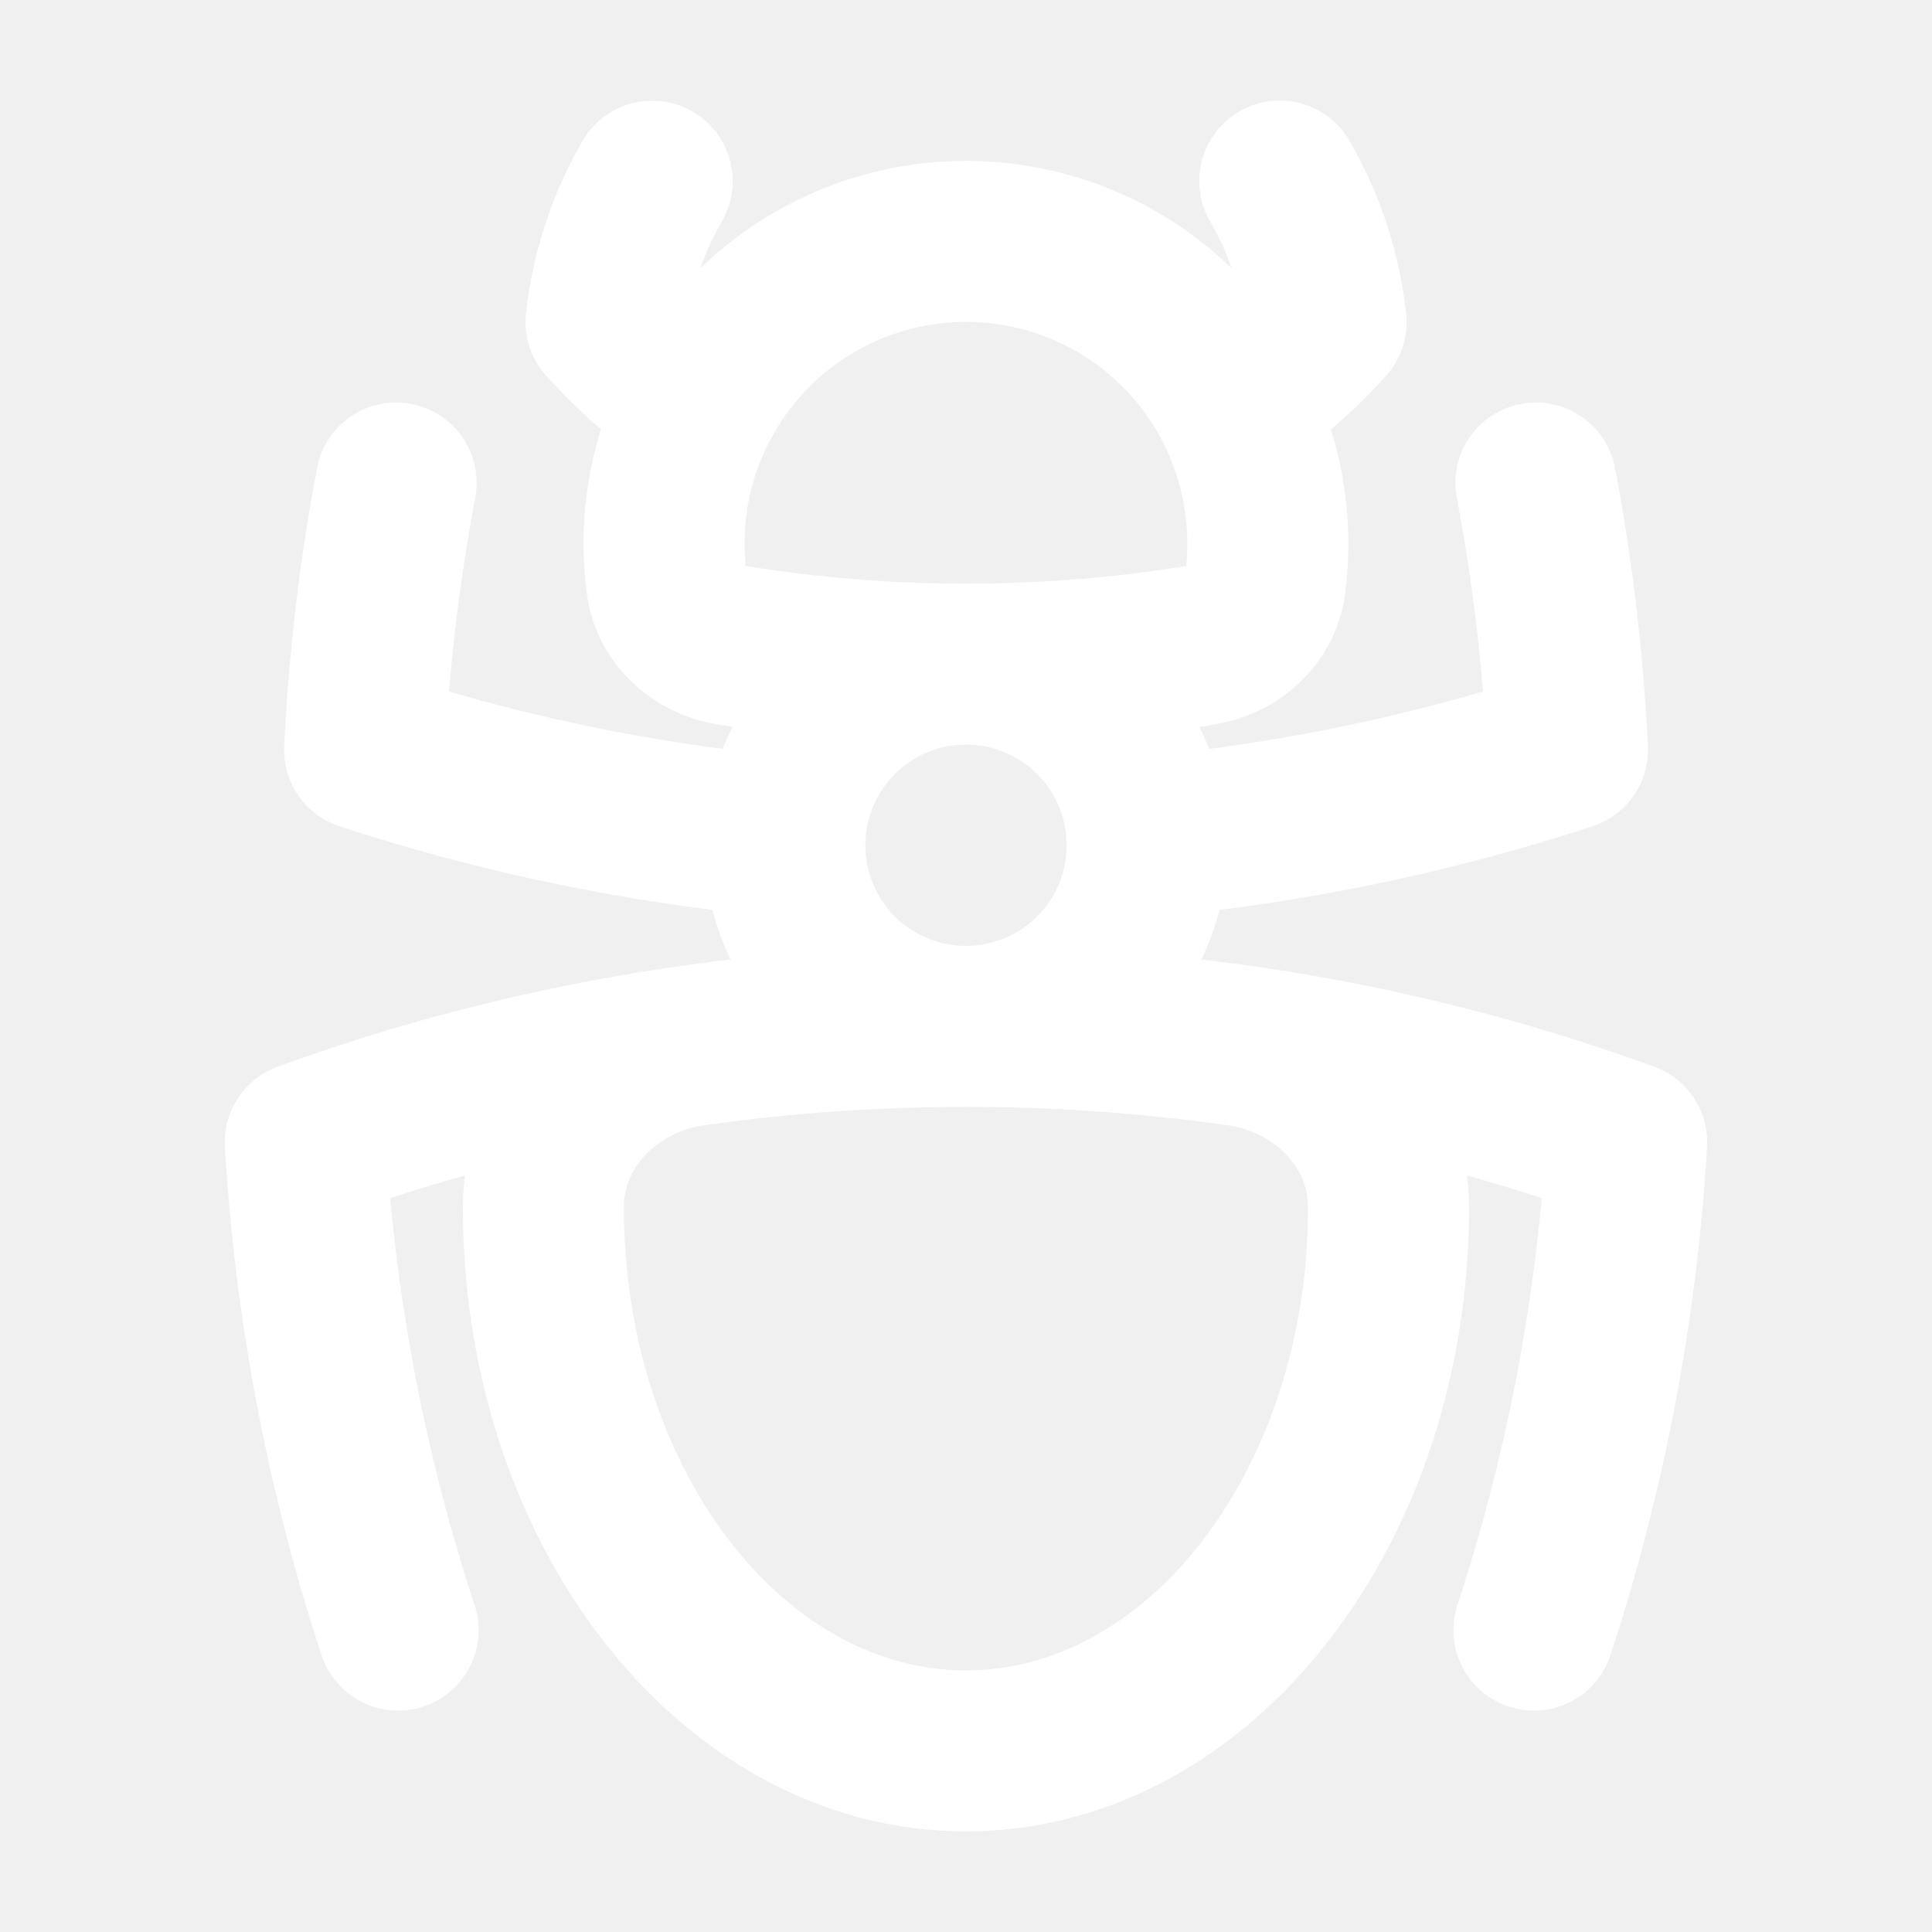
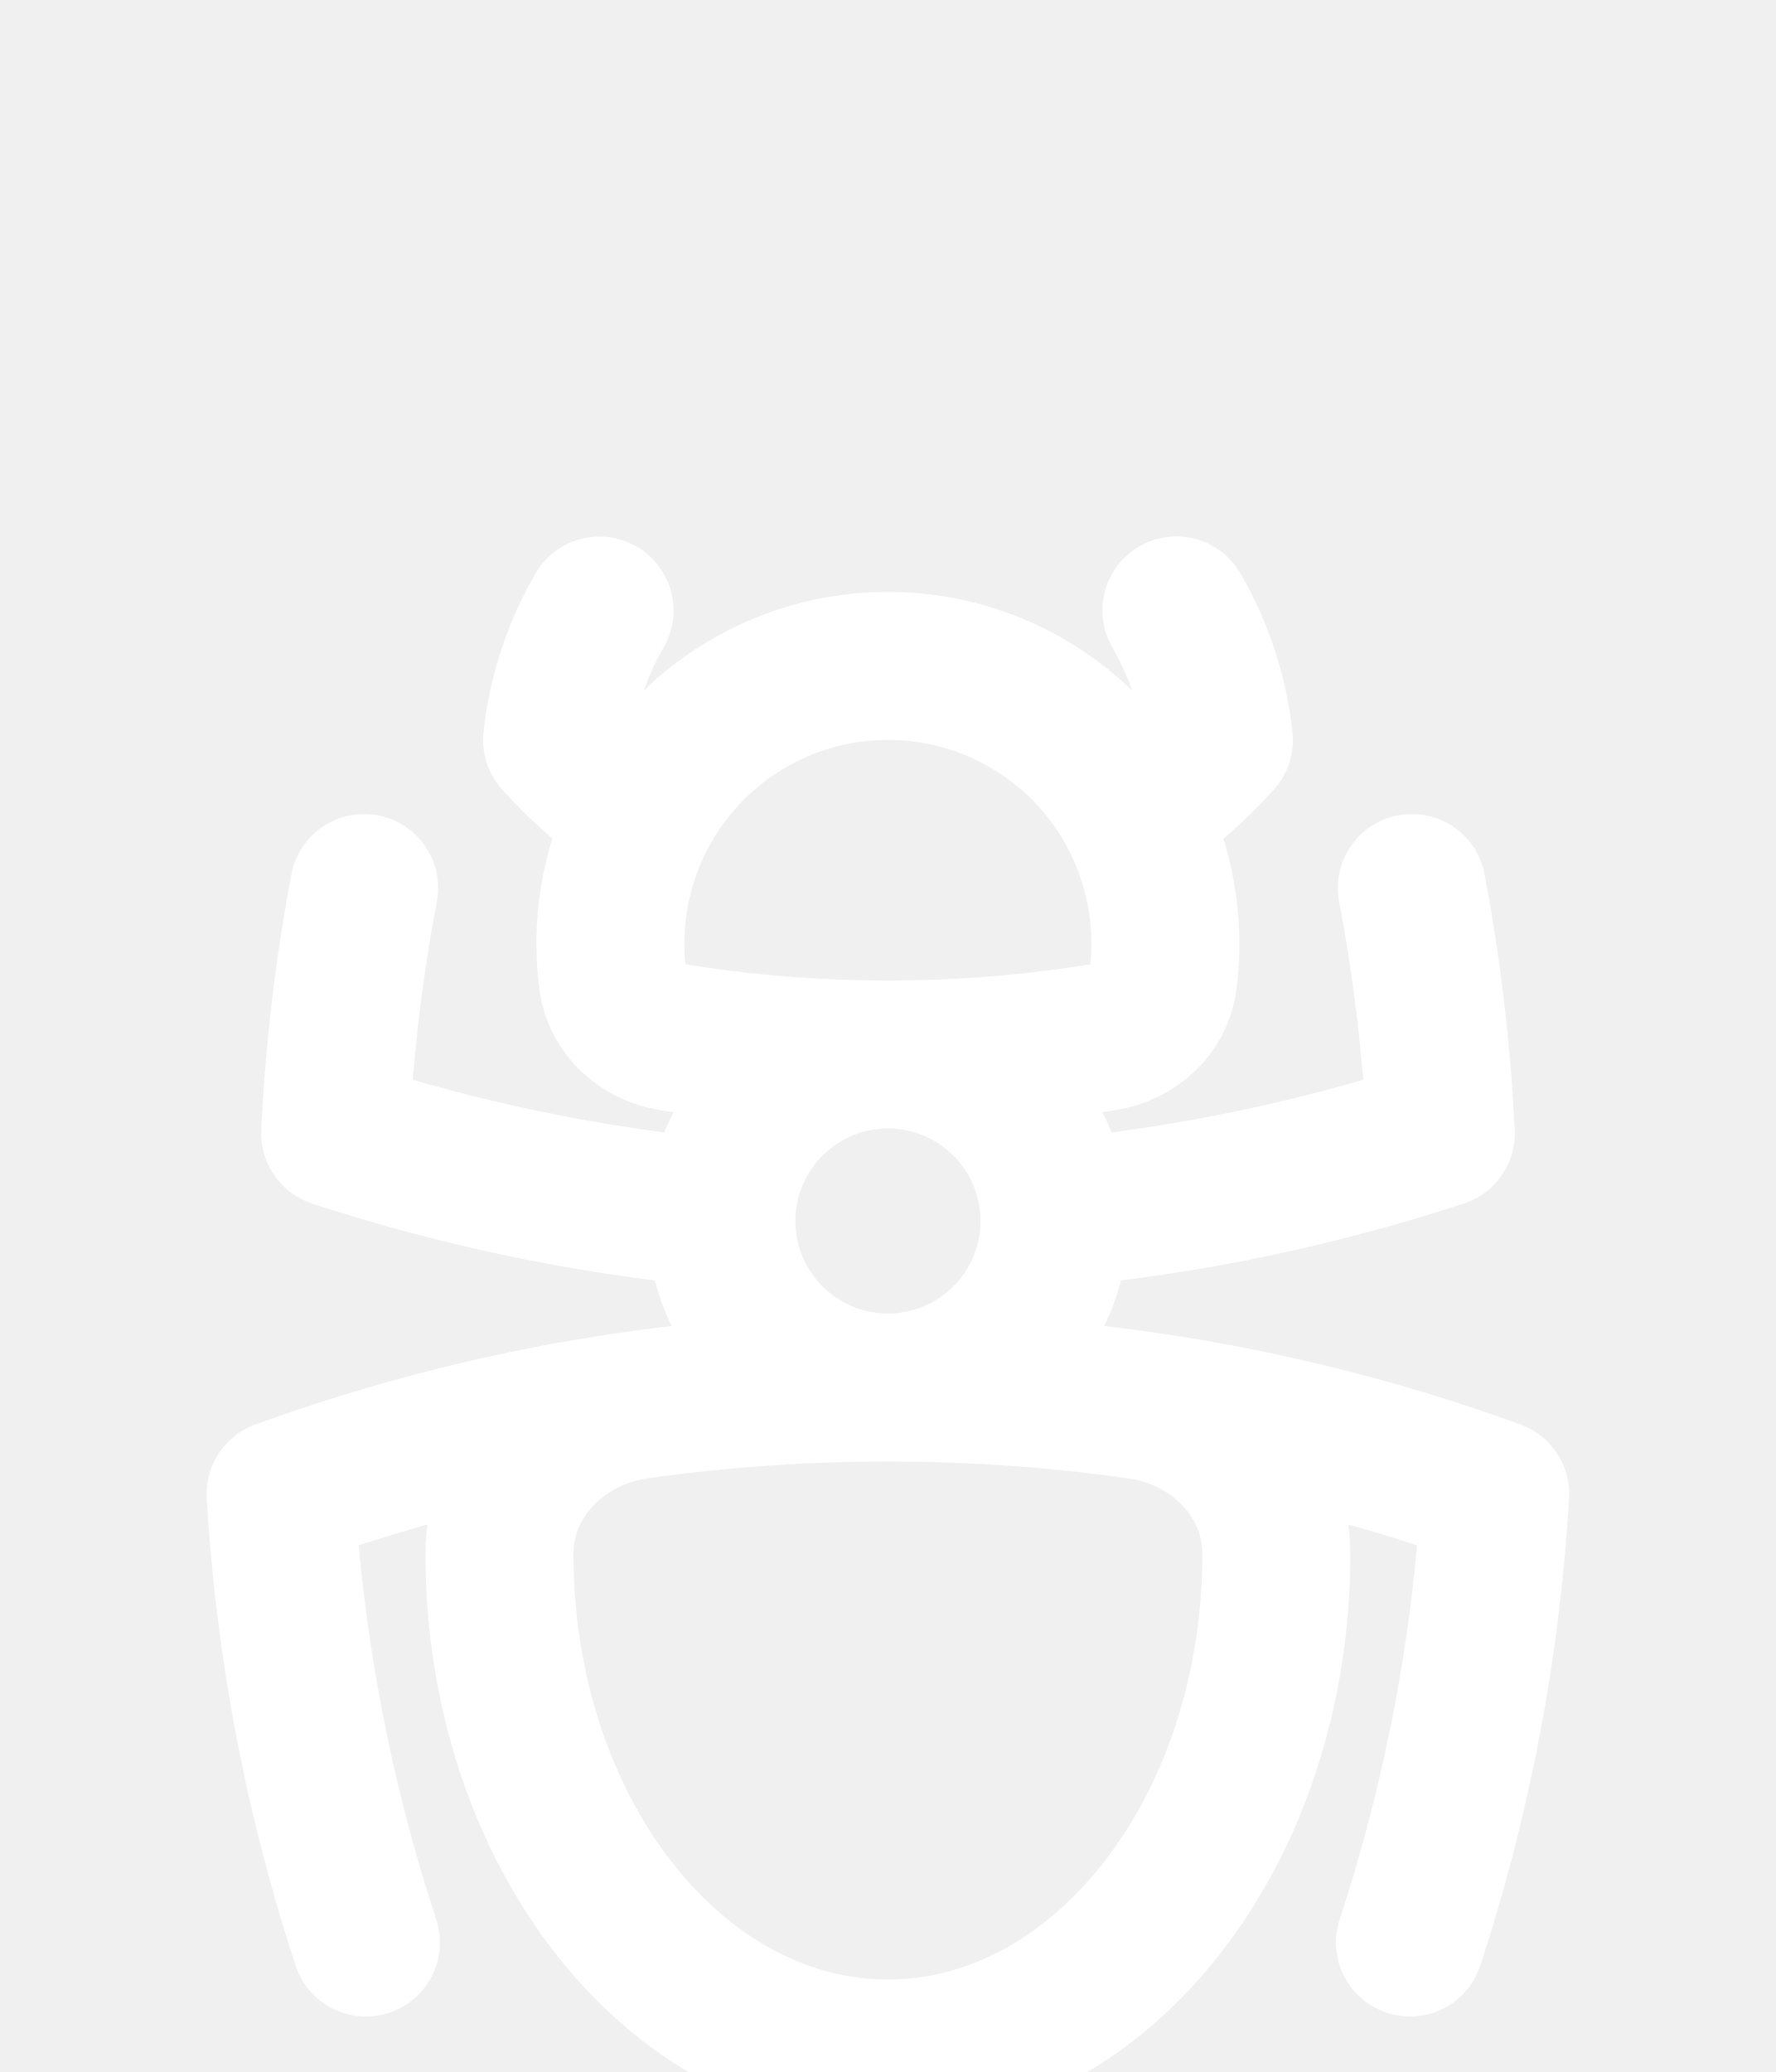
- <svg xmlns="http://www.w3.org/2000/svg" width="24" height="24" fill="none" viewBox="0 0 24 24" stroke="white" stroke-width="2" stroke-linecap="round" stroke-linejoin="round" aria-hidden="true">
+ <svg xmlns="http://www.w3.org/2000/svg" width="24" height="28" fill="none" viewBox="0 -4 24 24" stroke="white" stroke-width="2" stroke-linecap="round" stroke-linejoin="round" aria-hidden="true">
  <path stroke-linecap="round" stroke-linejoin="round" d="M12 12.75c1.148 0 2.278.08 3.383.237 1.037.146 1.866.966 1.866 2.013 0 3.728-2.35 6.75-5.25 6.75S6.75 18.728 6.75 15c0-1.046.83-1.867 1.866-2.013A24.204 24.204 0 0 1 12 12.75Zm0 0c2.883 0 5.647.508 8.207 1.44a23.91 23.91 0 0 1-1.152 6.06M12 12.75c-2.883 0-5.647.508-8.208 1.44.125 2.104.52 4.136 1.153 6.06M12 12.75a2.25 2.25 0 0 0 2.248-2.354M12 12.75a2.25 2.25 0 0 1-2.248-2.354M12 8.25c.995 0 1.971-.08 2.922-.236.403-.066.74-.358.795-.762a3.778 3.778 0 0 0-.399-2.25M12 8.25c-.995 0-1.97-.08-2.922-.236-.402-.066-.74-.358-.795-.762a3.734 3.734 0 0 1 .4-2.253M12 8.25a2.25 2.25 0 0 0-2.248 2.146M12 8.25a2.25 2.25 0 0 1 2.248 2.146M8.683 5a6.032 6.032 0 0 1-1.155-1.002c.07-.63.27-1.222.574-1.747m.581 2.749A3.75 3.75 0 0 1 15.318 5m0 0c.427-.283.815-.62 1.155-.999a4.471 4.471 0 0 0-.575-1.752M4.921 6a24.048 24.048 0 0 0-.392 3.314c1.668.546 3.416.914 5.223 1.082M19.08 6c.205 1.08.337 2.187.392 3.314a23.882 23.882 0 0 1-5.223 1.082" />
</svg>
